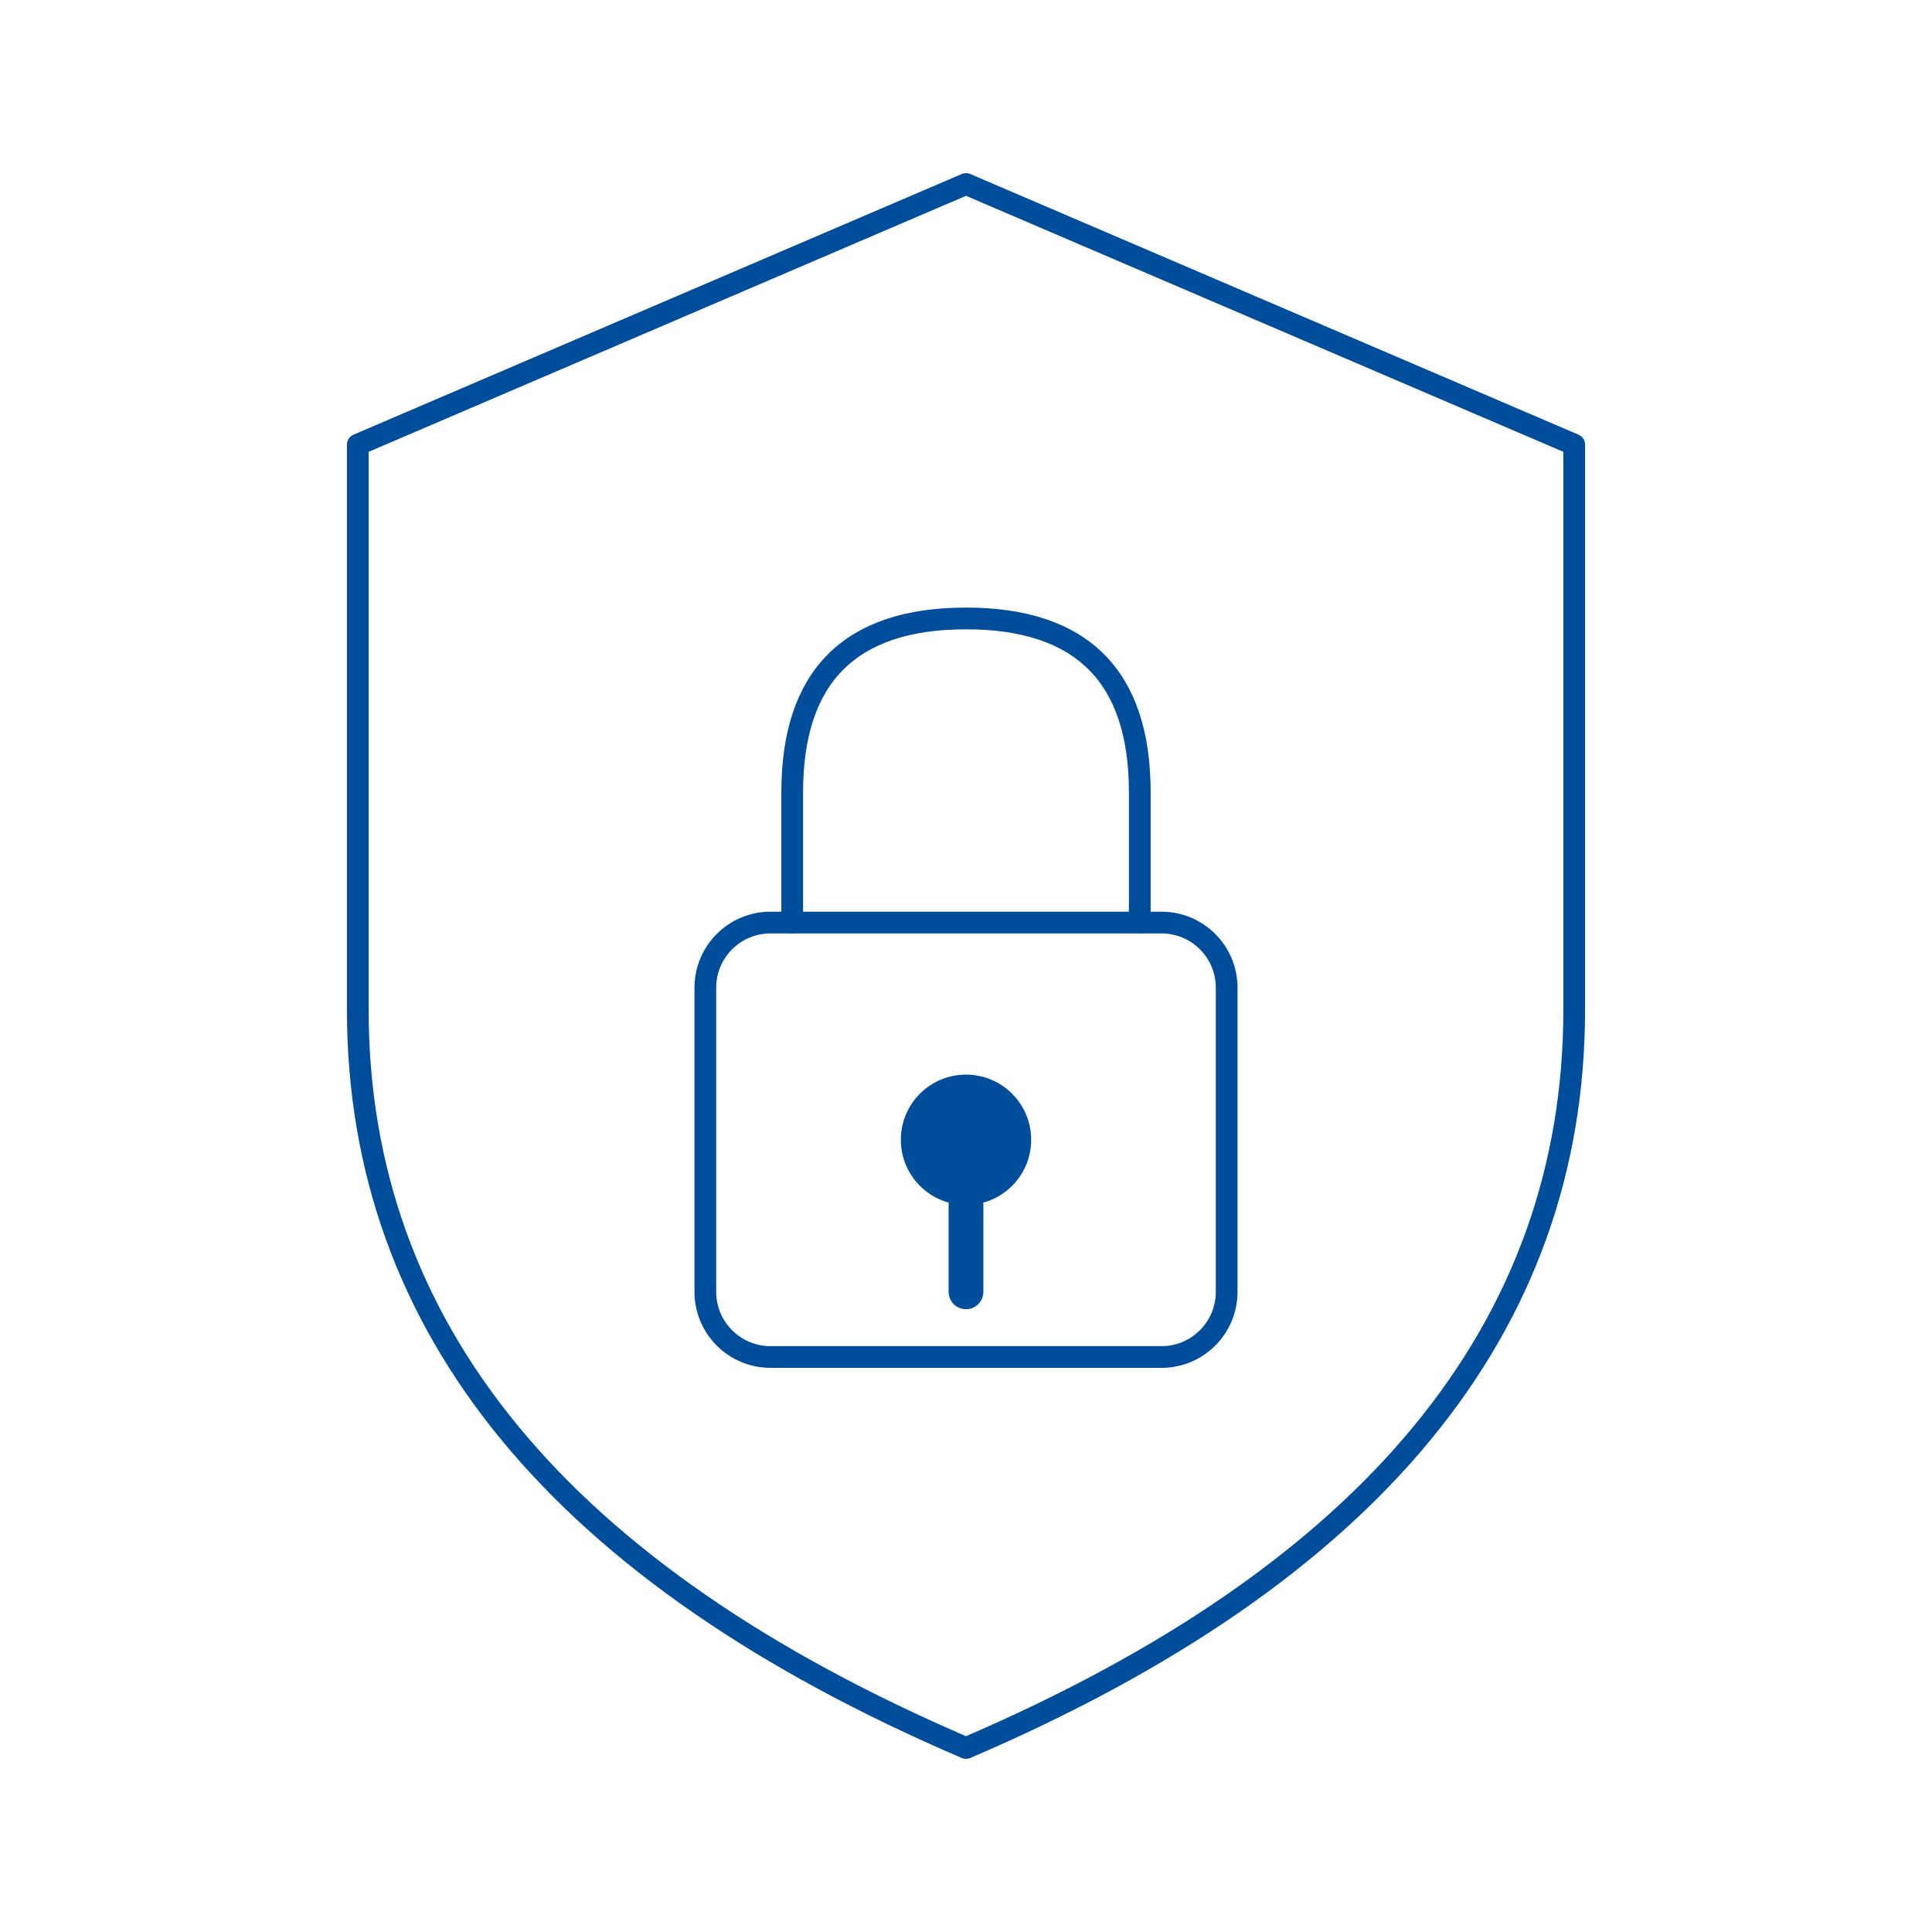
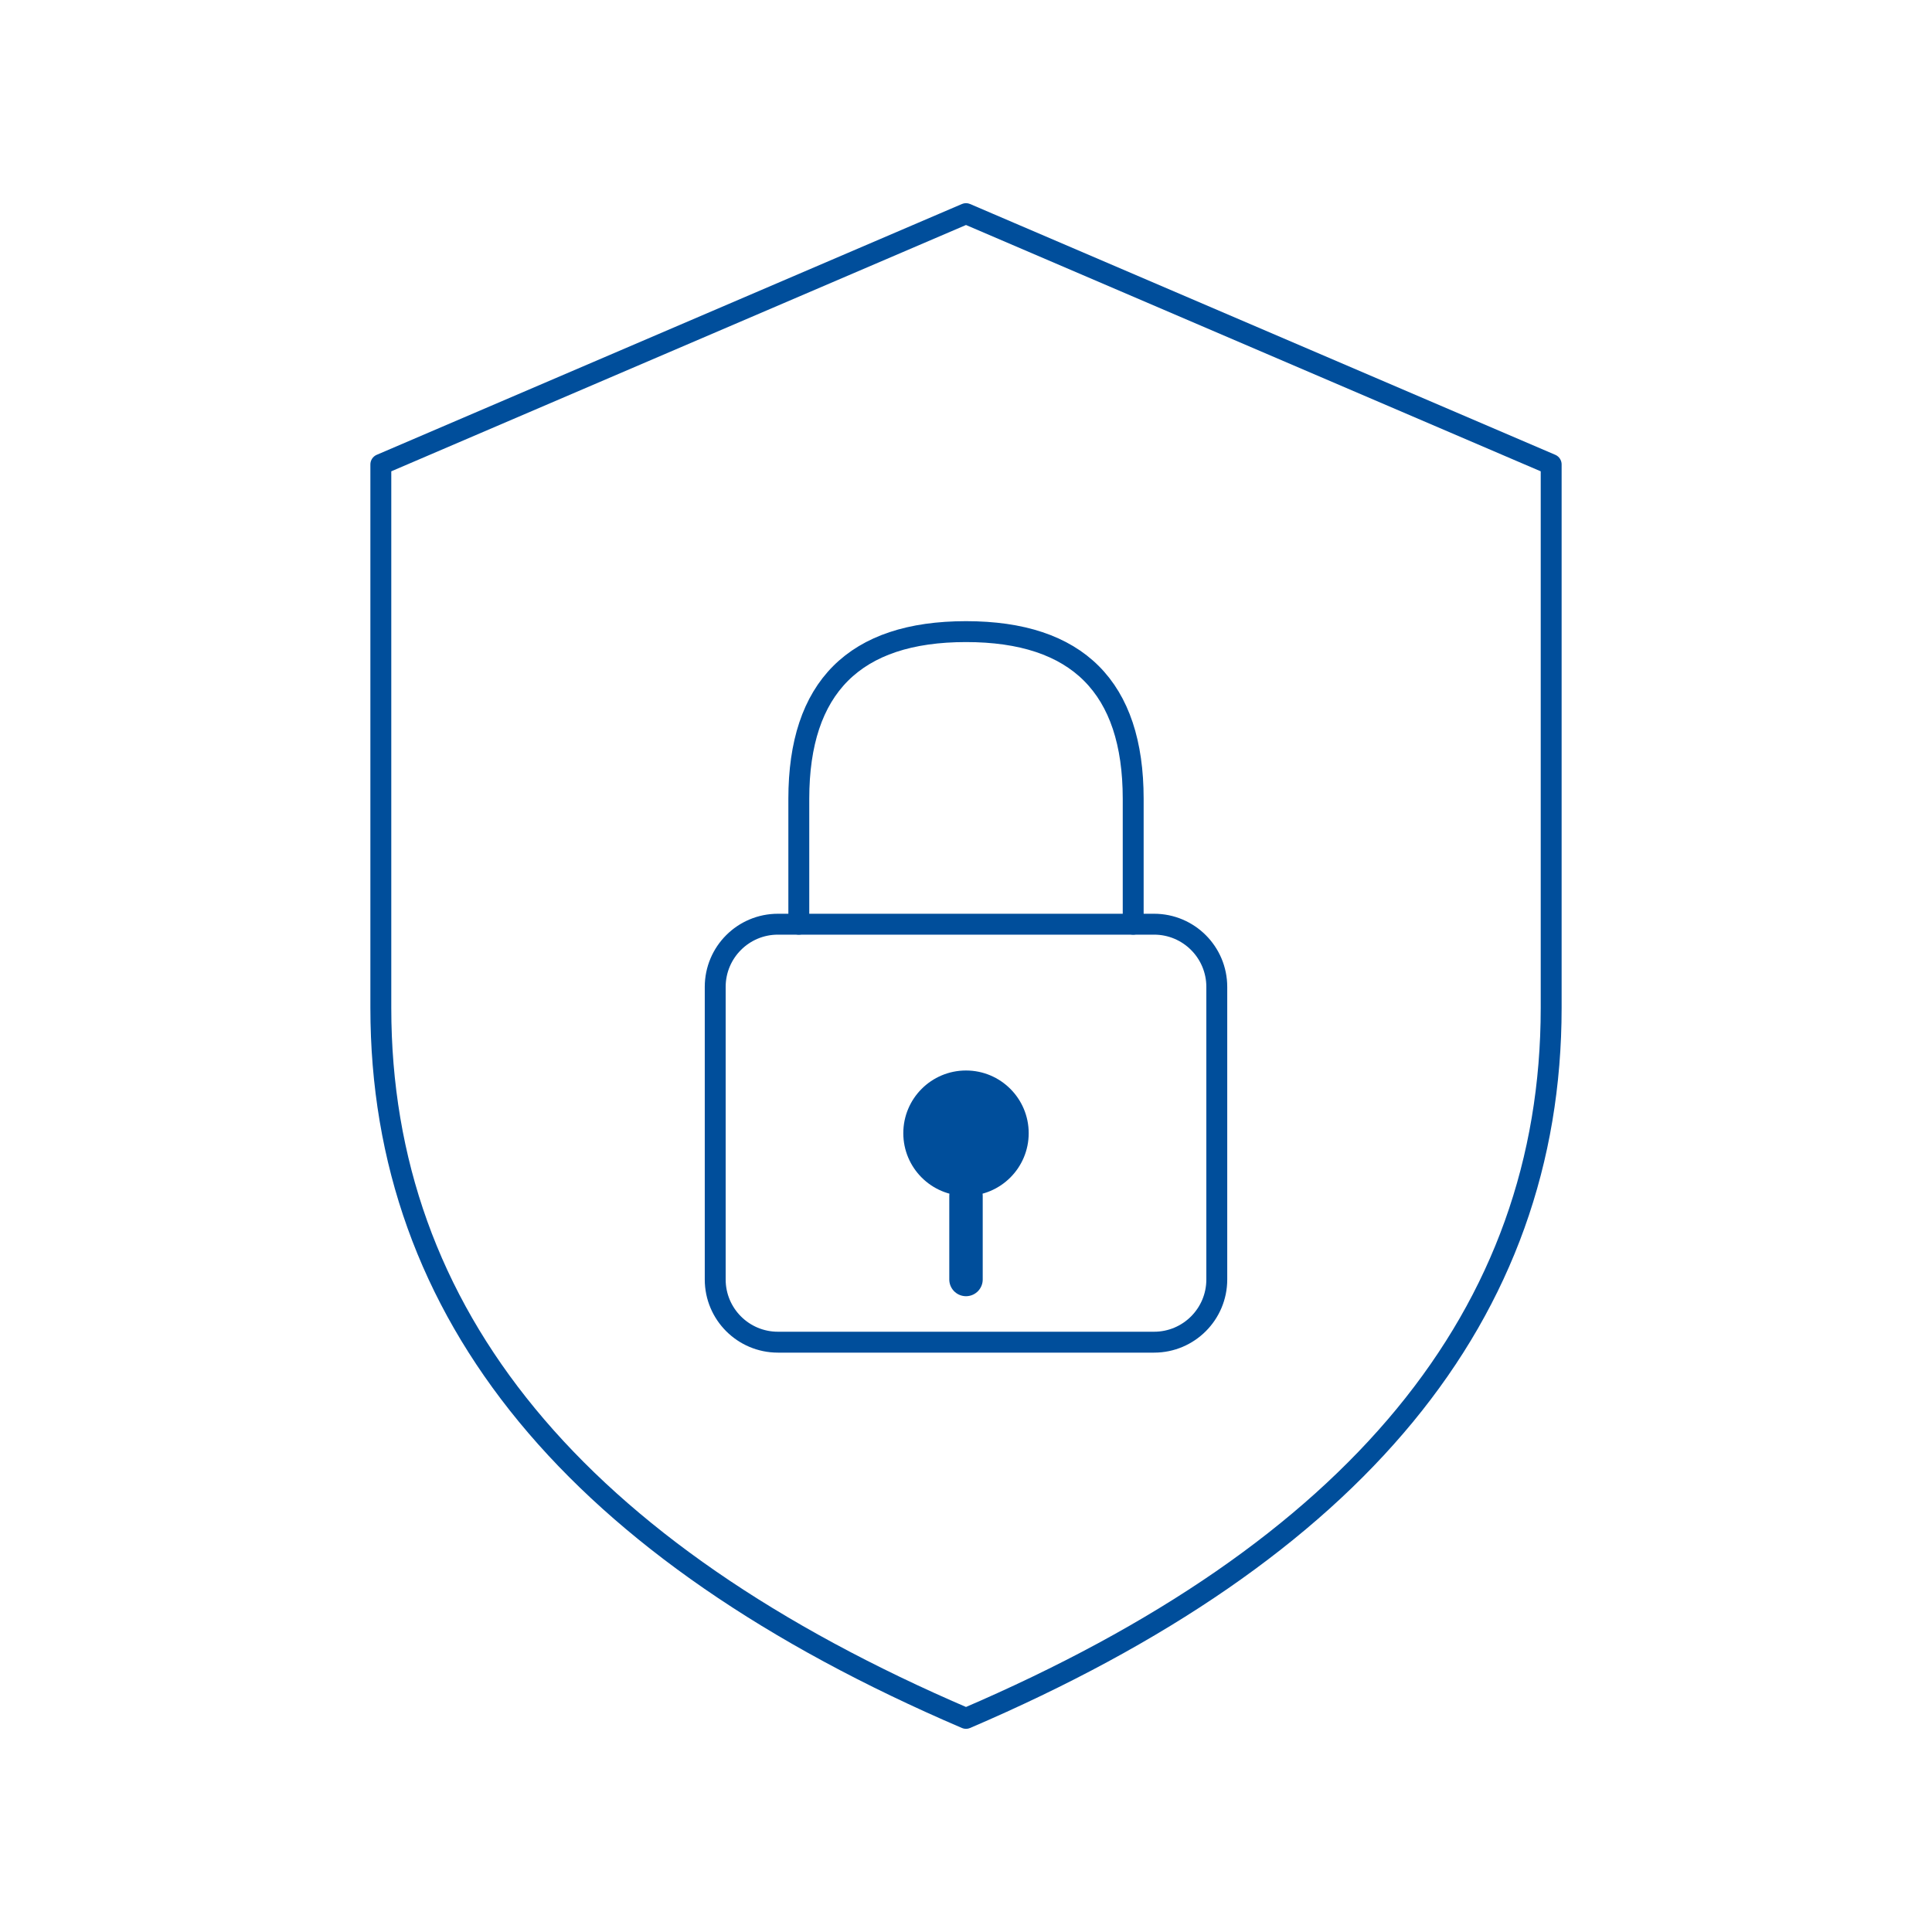
<svg xmlns="http://www.w3.org/2000/svg" viewBox="0 0 80 80" width="80" height="80">
  <style>
-   .ic{fill:none;stroke:#004e9b;stroke-width:calc(3.877 * 1.11);stroke-linecap:round;stroke-linejoin:round}
+   .ic{fill:none;stroke:#004e9b;stroke-width:calc(3.877 * 1.156);stroke-linecap:round;stroke-linejoin:round}
  .icf{fill:#004e9b;stroke:none}
  </style>
-   <g transform="translate(4.0212,2.2222) scale(0.899471)">
-     <path d="M40 6 L68 18 L68 44 Q68 66 40 78 Q12 66 12 44 L12 18 Z" class="ic" />
-     <rect x="28" y="40" width="24" height="20" rx="3" class="ic" />
-     <path d="M32 40 L32 34 Q32 26 40 26 Q48 26 48 34 L48 40" class="ic" />
-     <circle cx="40" cy="50" r="3" class="icf" />
-     <line x1="40" y1="53" x2="40" y2="57" class="ic" stroke-width="1.6" />
+   <g transform="translate(1.516,1.516) scale(0.9621)">
+     <g transform="translate(4.0212,2.2222) scale(0.899471)">
+       <path d="M40 6 L68 18 L68 44 Q68 66 40 78 Q12 66 12 44 L12 18 Z" class="ic" />
+       <rect x="28" y="40" width="24" height="20" rx="3" class="ic" />
+       <path d="M32 40 L32 34 Q32 26 40 26 Q48 26 48 34 L48 40" class="ic" />
+       <circle cx="40" cy="50" r="3" class="icf" />
+       <line x1="40" y1="53" x2="40" y2="57" class="ic" stroke-width="1.6" />
+     </g>
  </g>
</svg>
